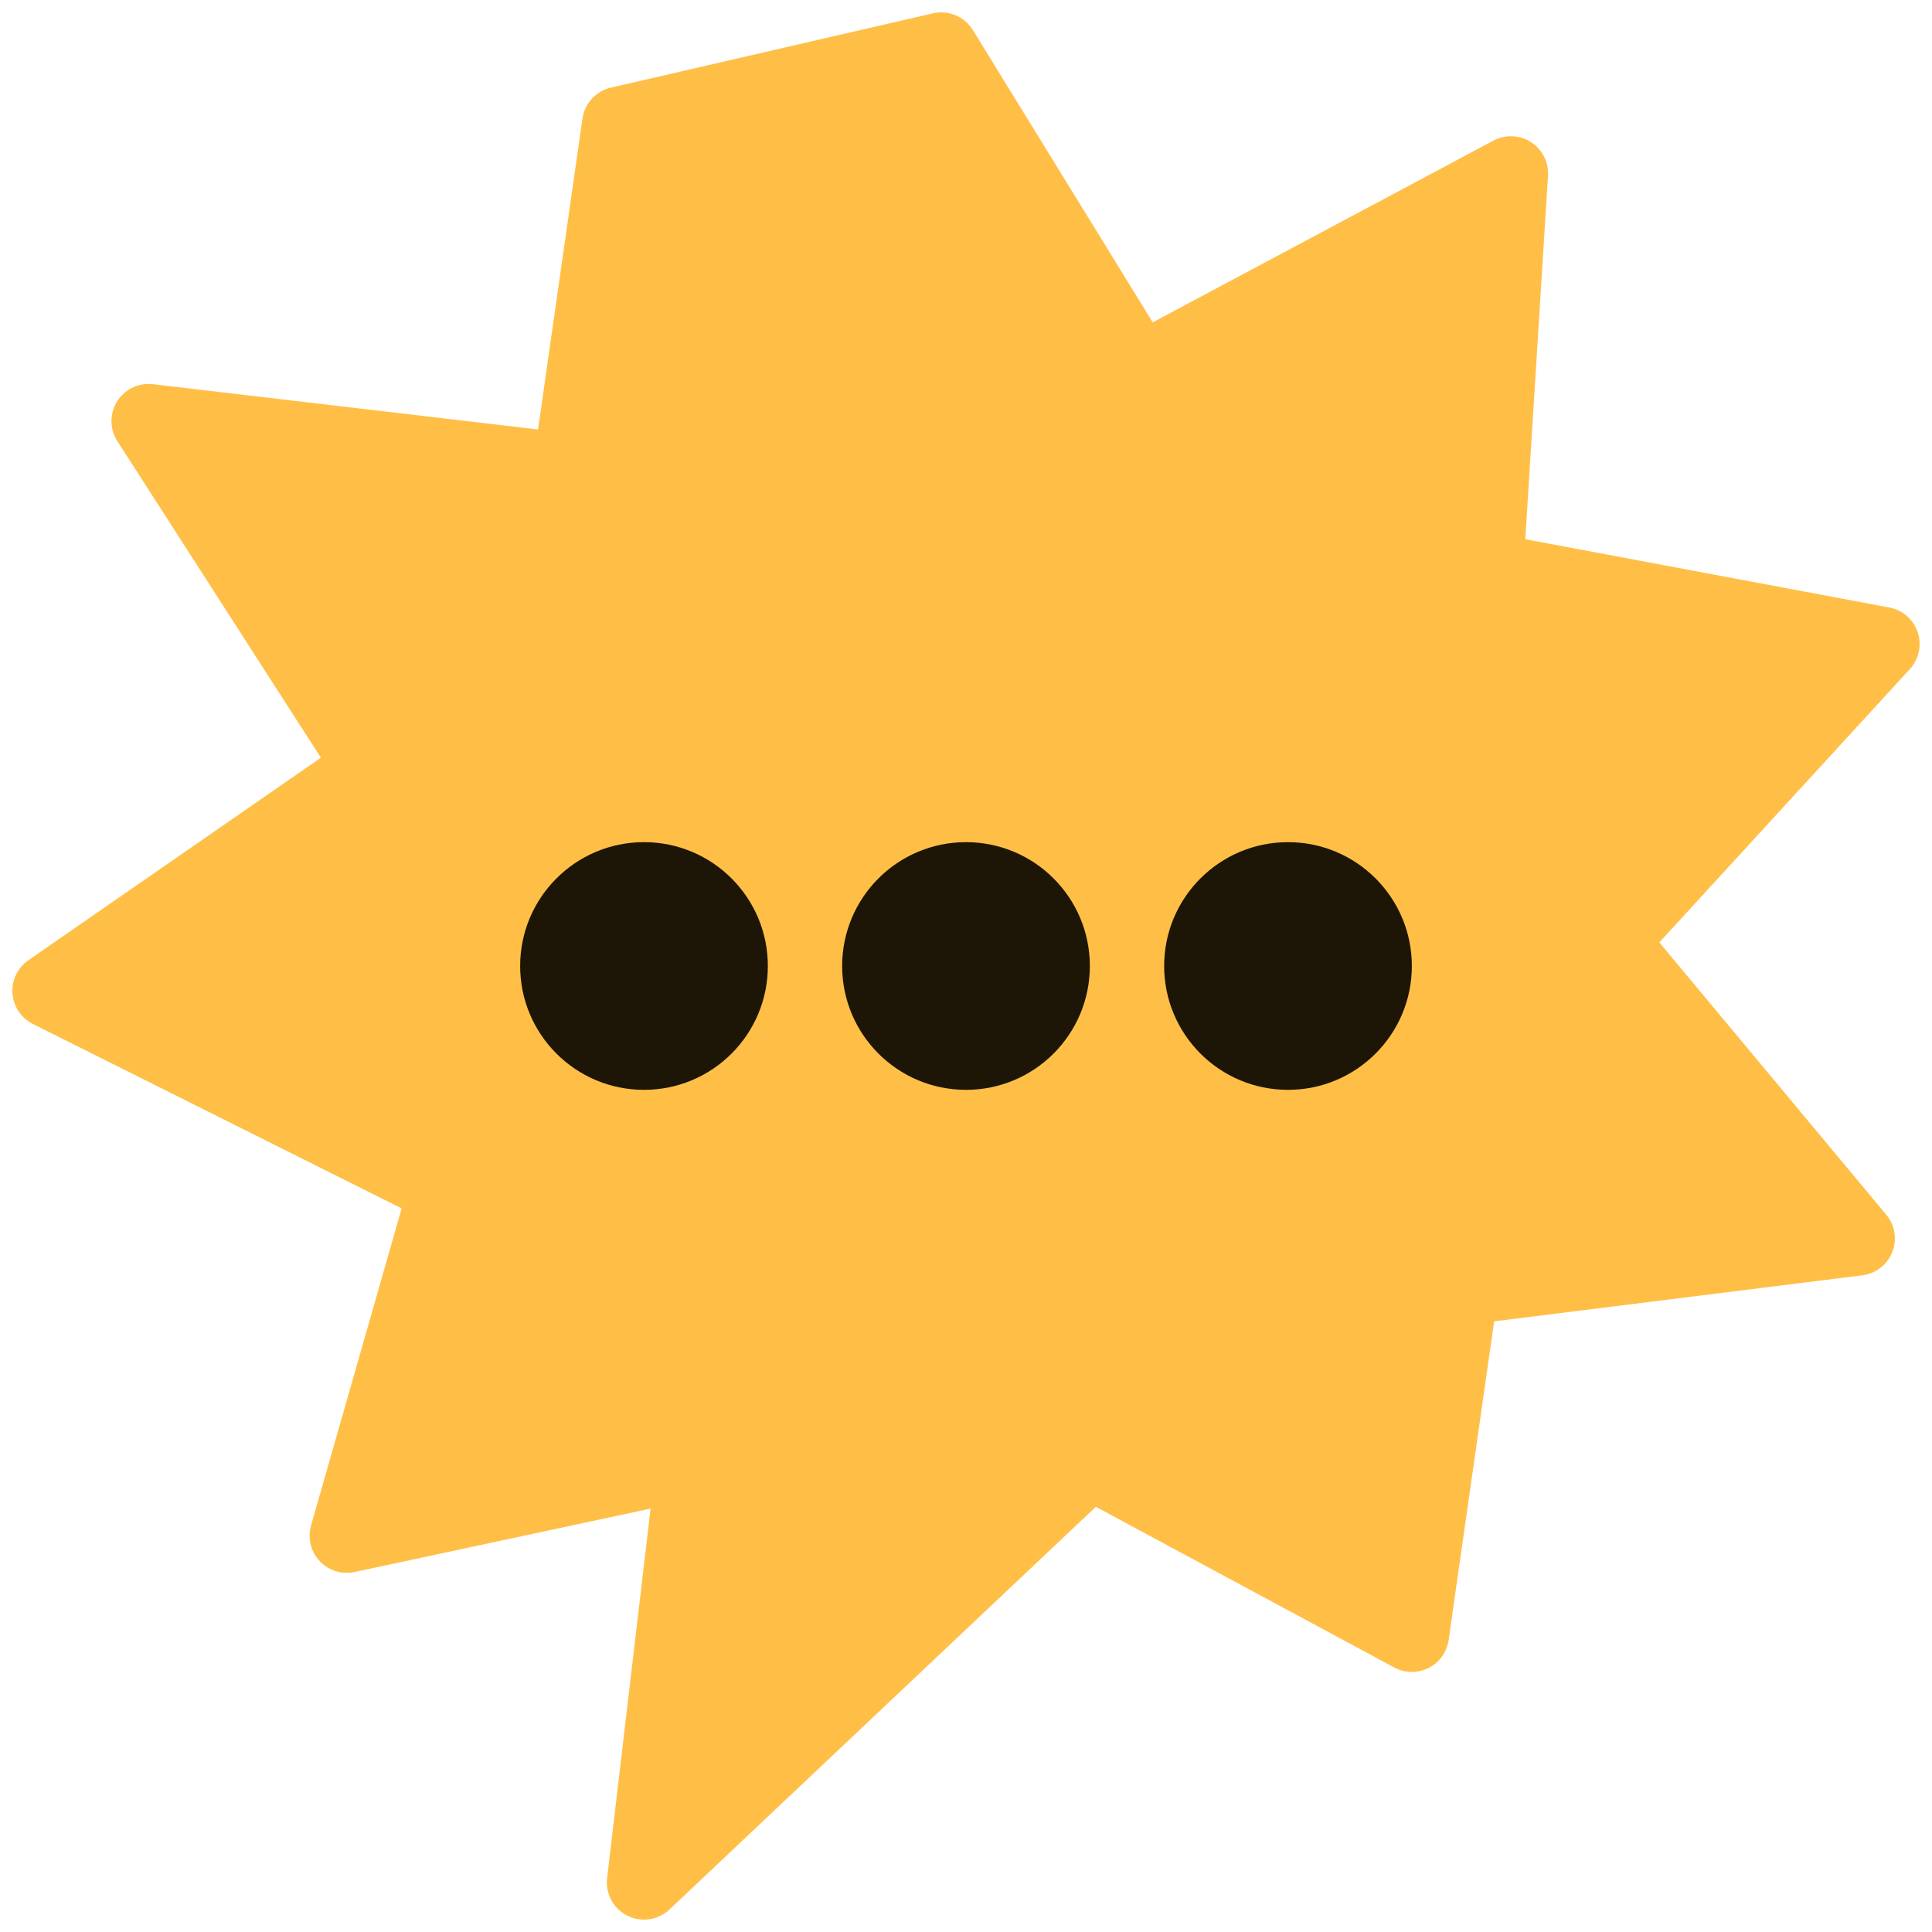
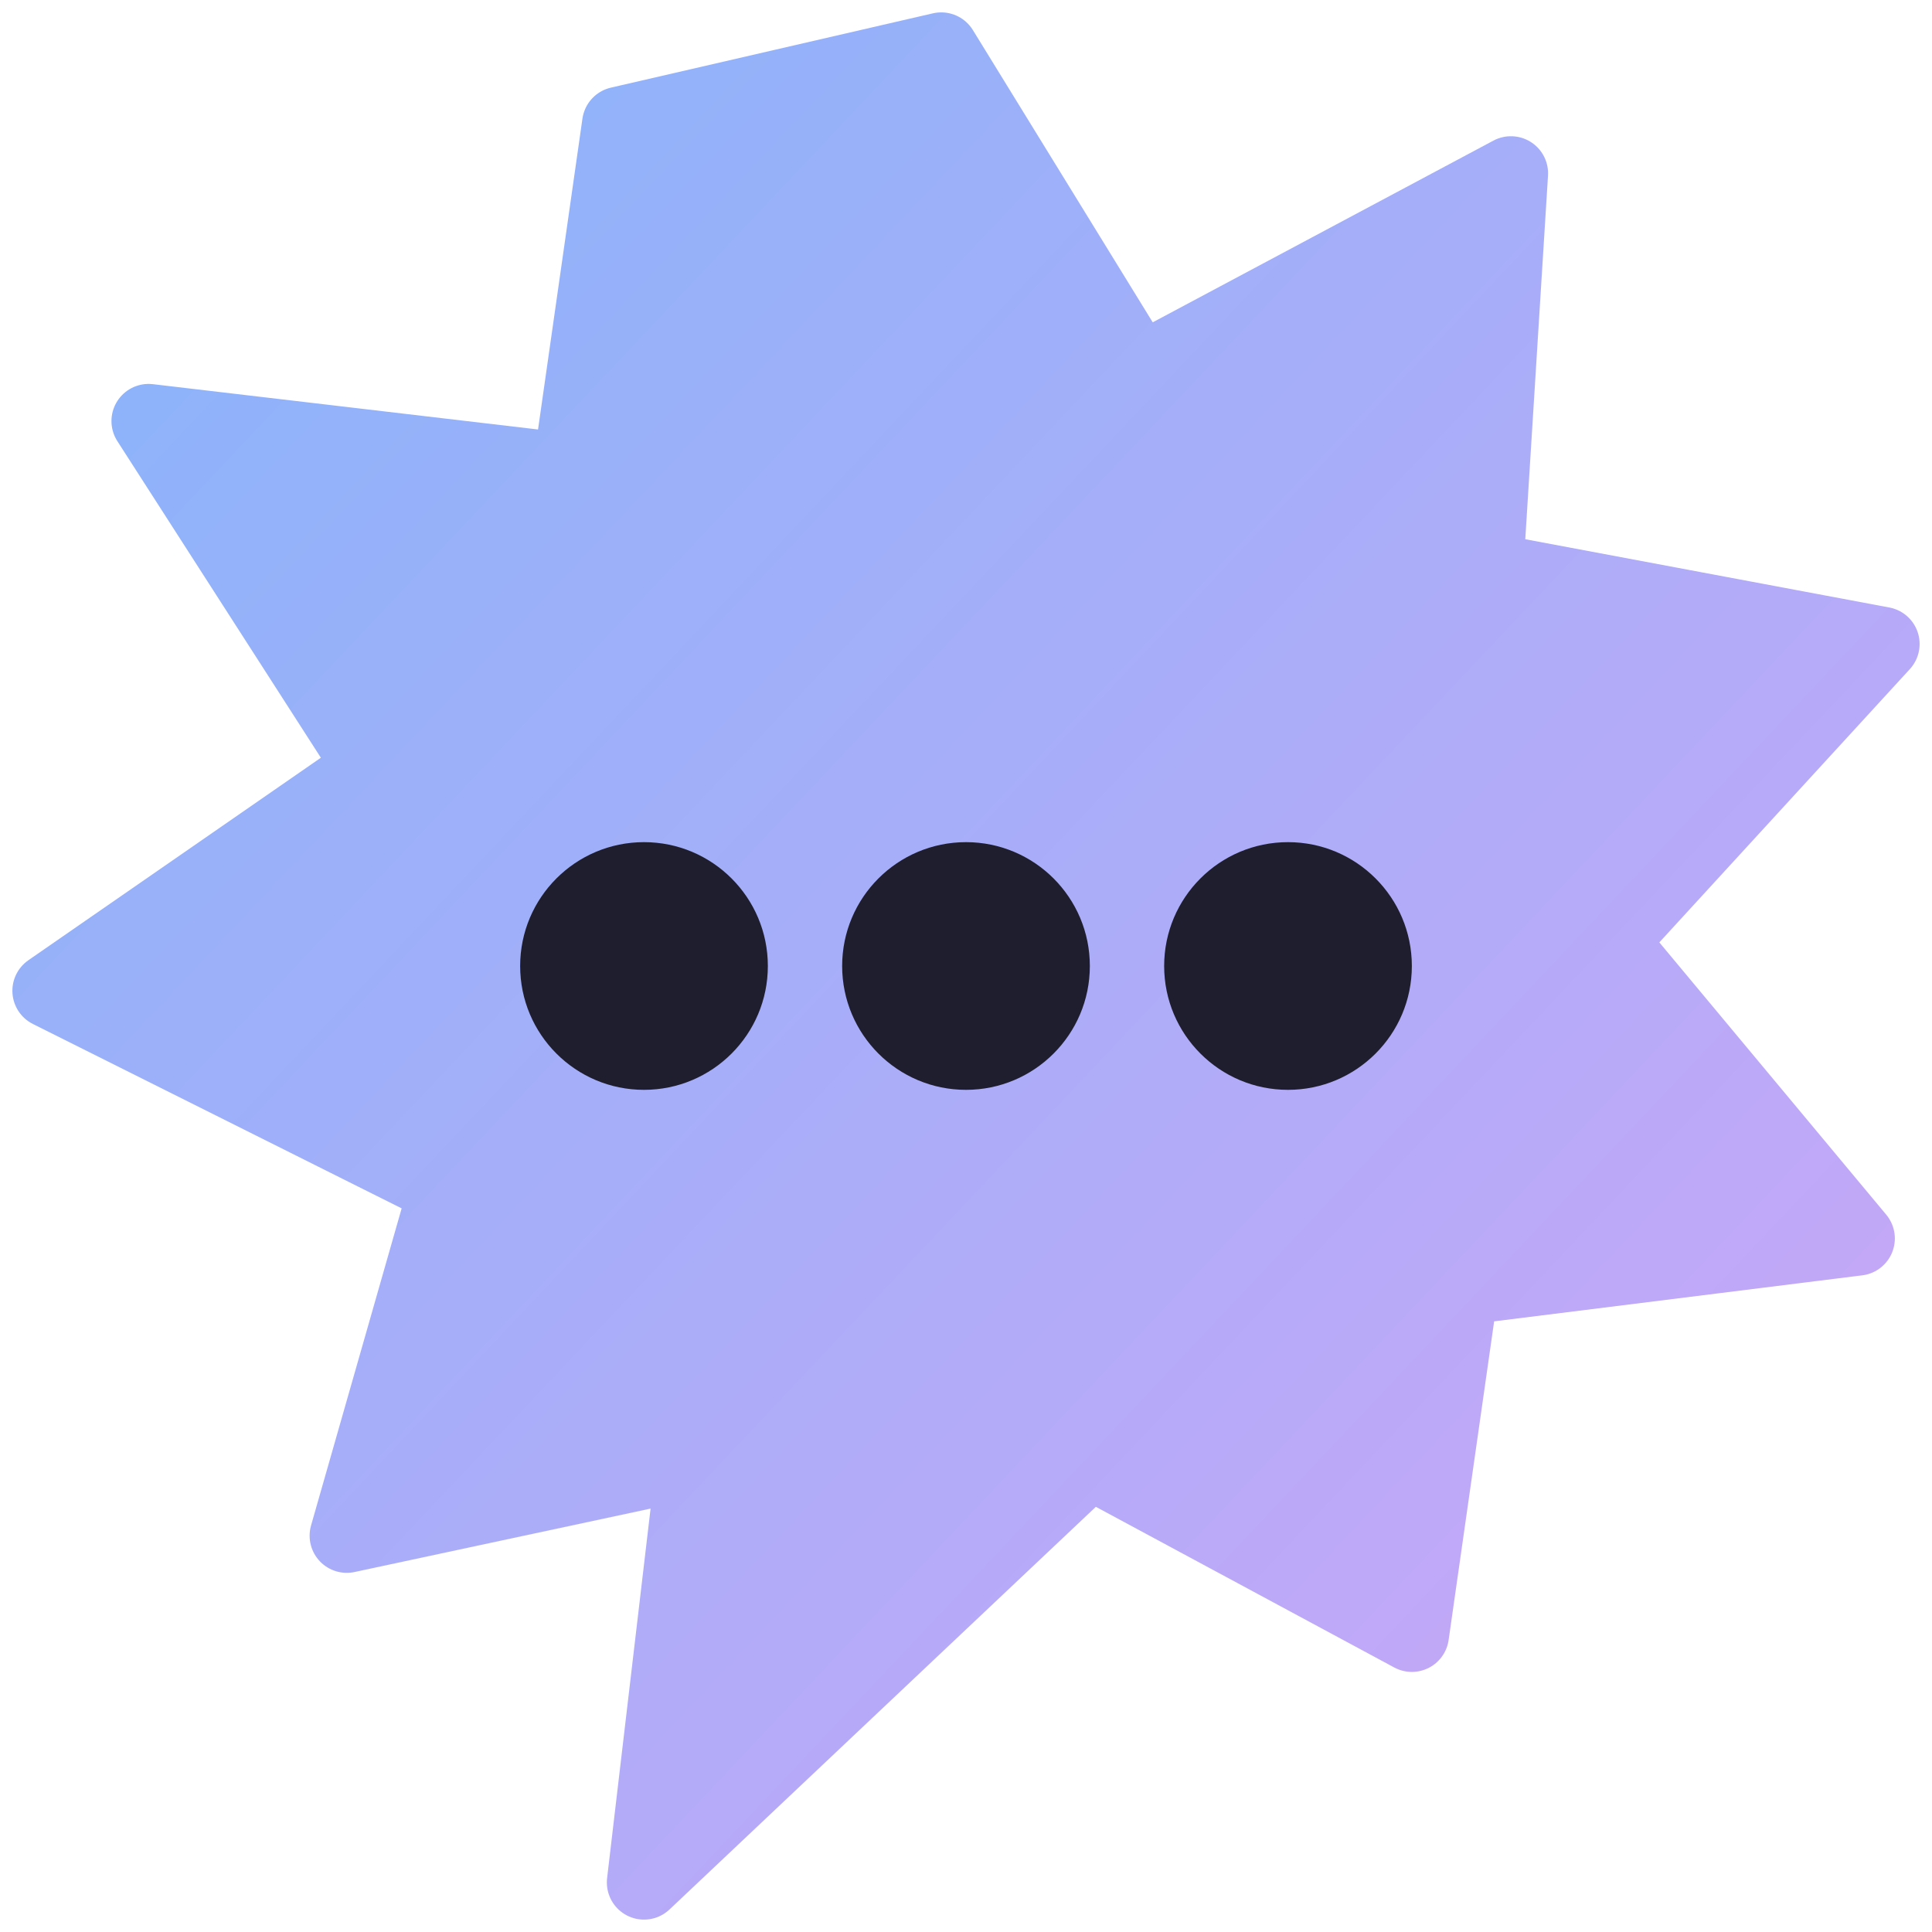
<svg xmlns="http://www.w3.org/2000/svg" width="64" height="64" viewBox="12 12 78 78">
-   <path fill="#ffbf47" stroke="#ffbf47" stroke-width="3" stroke-linejoin="round" d="M50,14 L58,27 L73,19 L72,35 L88,38 L77,50 L87,62 L71,64 L69,78 L56,71 L38,88 L40,71 L26,74 L30,60 L14,52 L27,43 L18,29 L35,31 L37,17 Z" />
-   <circle cx="38" cy="51" r="5" fill="#1d1607" />
-   <circle cx="51" cy="51" r="5" fill="#1d1607" />
-   <circle cx="64" cy="51" r="5" fill="#1d1607" />
+   <defs>
+     <linearGradient id="mocha" gradientUnits="userSpaceOnUse" x1="16" y1="18" x2="86" y2="84">
+       <stop offset="0" stop-color="#89b4fa" />
+       <stop offset="1" stop-color="#cba6f7" />
+     </linearGradient>
+   </defs>
+   <path fill="url(#mocha)" stroke="url(#mocha)" stroke-width="3" stroke-linejoin="round" d="M50,14 L58,27 L73,19 L72,35 L88,38 L77,50 L87,62 L71,64 L69,78 L56,71 L38,88 L40,71 L26,74 L30,60 L14,52 L27,43 L18,29 L35,31 L37,17 Z" />
+   <circle cx="38" cy="51" r="5" fill="#1e1e2e" />
+   <circle cx="51" cy="51" r="5" fill="#1e1e2e" />
+   <circle cx="64" cy="51" r="5" fill="#1e1e2e" />
</svg>
